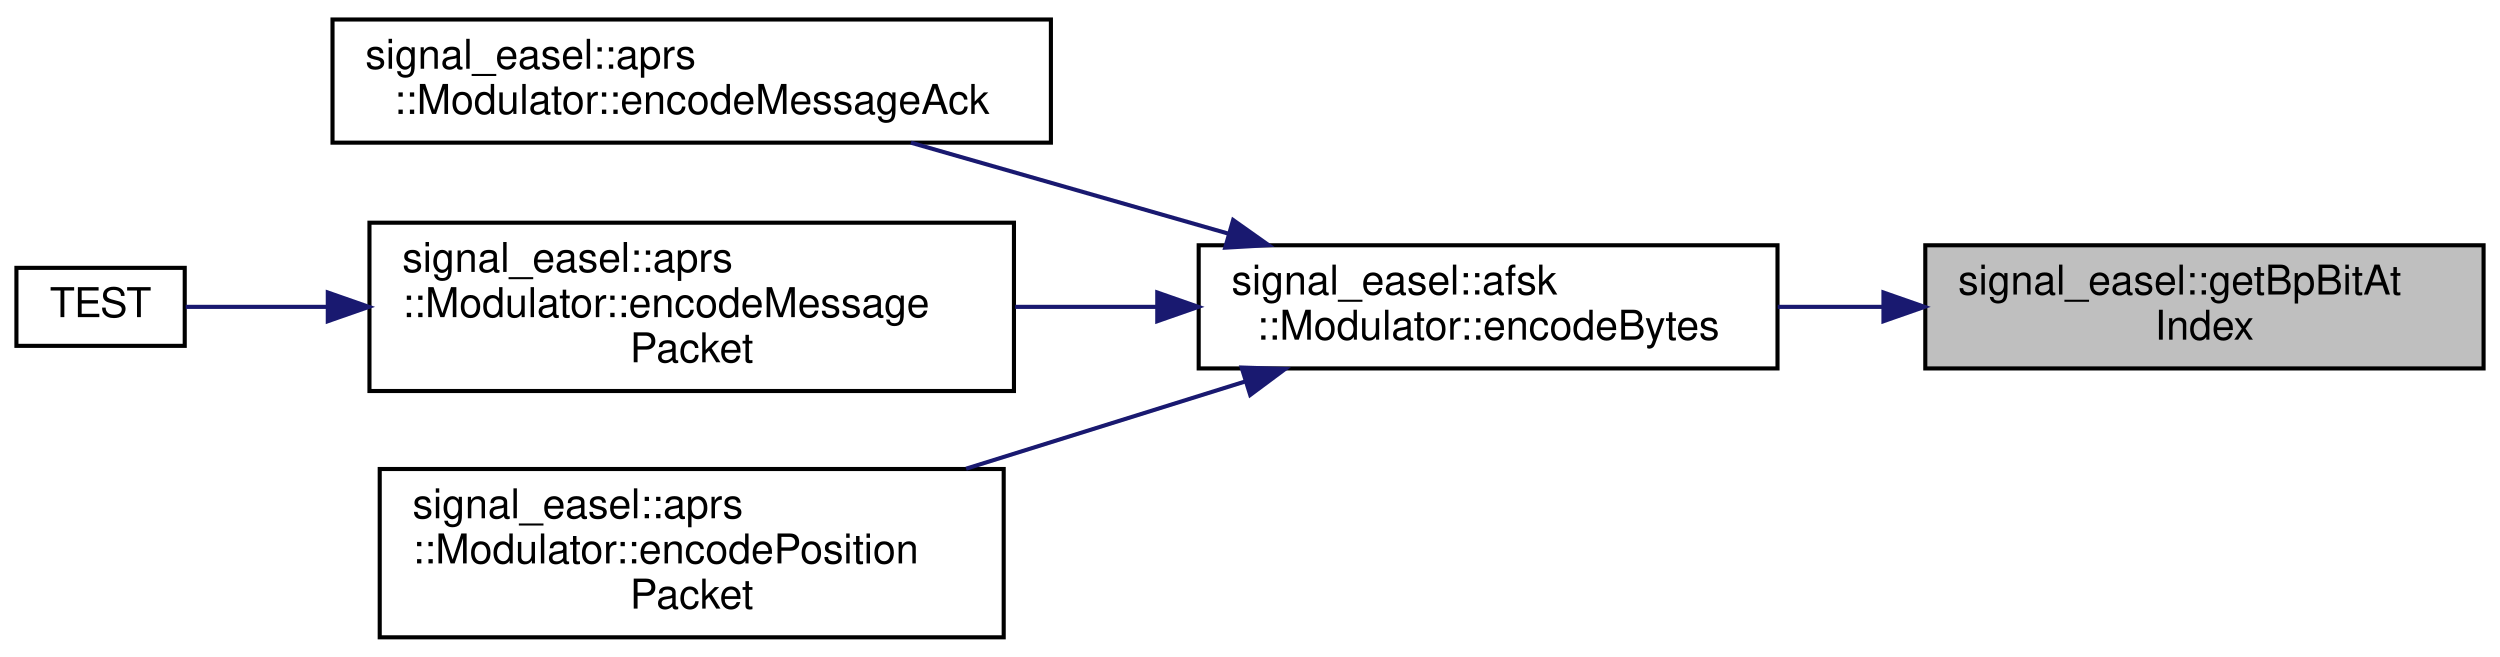
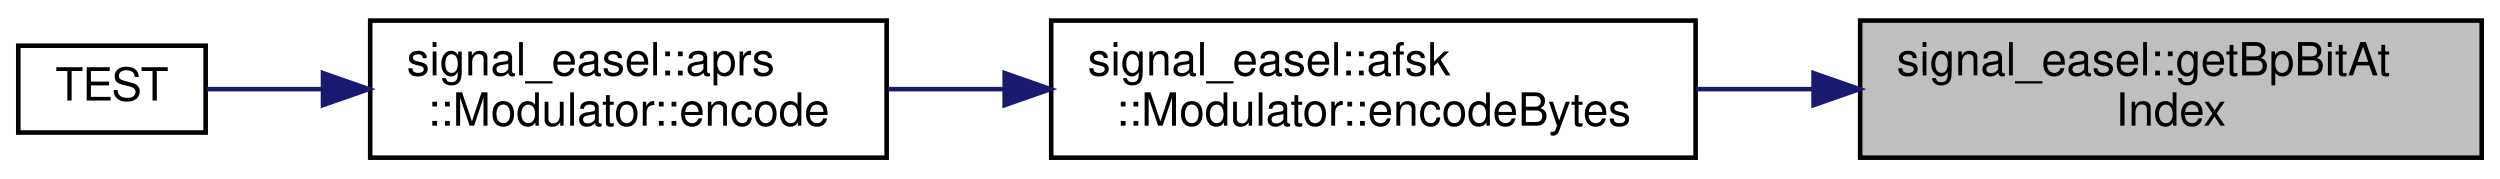
- <svg xmlns="http://www.w3.org/2000/svg" xmlns:xlink="http://www.w3.org/1999/xlink" width="609pt" height="160pt" viewBox="0.00 0.00 609.00 159.50">
-   <g id="graph0" class="graph" transform="scale(1 1) rotate(0) translate(4 155.5)">
+ <svg xmlns="http://www.w3.org/2000/svg" xmlns:xlink="http://www.w3.org/1999/xlink" width="547pt" height="39pt" viewBox="0.00 0.00 547.00 39.00">
+   <g id="graph0" class="graph" transform="scale(1 1) rotate(0) translate(4 35)">
    <g id="node1" class="node">
      <g id="a_node1">
        <a xlink:title="Gets the bipolar value of a bit at a given index from a vector of bytes.">
-           <polygon fill="#bfbfbf" stroke="black" points="465,-66 465,-96 601,-96 601,-66 465,-66" />
-           <text text-anchor="start" x="473" y="-84" font-family="Helvetica,sans-Serif" font-size="10.00">signal_easel::getBpBitAt</text>
-           <text text-anchor="middle" x="533" y="-73" font-family="Helvetica,sans-Serif" font-size="10.00">Index</text>
+           <polygon fill="#bfbfbf" stroke="black" points="403,-0.5 403,-30.5 539,-30.5 539,-0.5 403,-0.5" />
+           <text text-anchor="start" x="411" y="-18.5" font-family="Helvetica,sans-Serif" font-size="10.00">signal_easel::getBpBitAt</text>
+           <text text-anchor="middle" x="471" y="-7.5" font-family="Helvetica,sans-Serif" font-size="10.00">Index</text>
        </a>
      </g>
    </g>
    <g id="node2" class="node">
      <g id="a_node2">
        <a xlink:href="classsignal__easel_1_1afsk_1_1Modulator.html#a8e377665e5432ebb66de359635aeeafb" target="_top" xlink:title="This is overridden by the child classes to encode the data that is passed in by addBytes and addStrin...">
-           <polygon fill="none" stroke="black" points="288,-66 288,-96 429,-96 429,-66 288,-66" />
-           <text text-anchor="start" x="296" y="-84" font-family="Helvetica,sans-Serif" font-size="10.00">signal_easel::afsk</text>
-           <text text-anchor="middle" x="358.5" y="-73" font-family="Helvetica,sans-Serif" font-size="10.00">::Modulator::encodeBytes</text>
+           <polygon fill="none" stroke="black" points="226,-0.5 226,-30.5 367,-30.5 367,-0.5 226,-0.5" />
+           <text text-anchor="start" x="234" y="-18.5" font-family="Helvetica,sans-Serif" font-size="10.00">signal_easel::afsk</text>
+           <text text-anchor="middle" x="296.5" y="-7.5" font-family="Helvetica,sans-Serif" font-size="10.00">::Modulator::encodeBytes</text>
        </a>
      </g>
    </g>
    <g id="edge1" class="edge">
-       <path fill="none" stroke="midnightblue" d="M454.54,-81C446.05,-81 437.45,-81 429.06,-81" />
-       <polygon fill="midnightblue" stroke="midnightblue" points="454.81,-84.5 464.81,-81 454.81,-77.5 454.81,-84.5" />
+       <path fill="none" stroke="midnightblue" d="M392.54,-15.5C384.05,-15.5 375.45,-15.5 367.06,-15.5" />
+       <polygon fill="midnightblue" stroke="midnightblue" points="392.81,-19 402.81,-15.5 392.81,-12 392.81,-19" />
    </g>
    <g id="node3" class="node">
      <g id="a_node3">
-         <a xlink:href="classsignal__easel_1_1aprs_1_1Modulator.html#adfa8809d1c11321b9ff2c7efe7f58499" target="_top" xlink:title=" ">
-           <polygon fill="none" stroke="black" points="77,-121 77,-151 252,-151 252,-121 77,-121" />
-           <text text-anchor="start" x="85" y="-139" font-family="Helvetica,sans-Serif" font-size="10.00">signal_easel::aprs</text>
-           <text text-anchor="middle" x="164.5" y="-128" font-family="Helvetica,sans-Serif" font-size="10.00">::Modulator::encodeMessageAck</text>
+         <a xlink:href="classsignal__easel_1_1aprs_1_1Modulator.html#a8ae067701382dec1680b786583ace687" target="_top" xlink:title=" ">
+           <polygon fill="none" stroke="black" points="77,-0.5 77,-30.5 190,-30.5 190,-0.5 77,-0.5" />
+           <text text-anchor="start" x="85" y="-18.5" font-family="Helvetica,sans-Serif" font-size="10.00">signal_easel::aprs</text>
+           <text text-anchor="middle" x="133.5" y="-7.5" font-family="Helvetica,sans-Serif" font-size="10.00">::Modulator::encode</text>
        </a>
      </g>
    </g>
    <g id="edge2" class="edge">
-       <path fill="none" stroke="midnightblue" d="M295.29,-98.82C270.3,-105.98 241.81,-114.14 217.9,-120.99" />
-       <polygon fill="midnightblue" stroke="midnightblue" points="296.39,-102.15 305.04,-96.03 294.46,-95.42 296.39,-102.15" />
+       <path fill="none" stroke="midnightblue" d="M215.73,-15.5C207.11,-15.5 198.48,-15.5 190.23,-15.5" />
+       <polygon fill="midnightblue" stroke="midnightblue" points="215.82,-19 225.82,-15.5 215.82,-12 215.82,-19" />
    </g>
    <g id="node4" class="node">
      <g id="a_node4">
-         <a xlink:href="classsignal__easel_1_1aprs_1_1Modulator.html#a147321b48c2e282c62863f114702e54f" target="_top" xlink:title=" ">
-           <polygon fill="none" stroke="black" points="86,-60.5 86,-101.5 243,-101.5 243,-60.5 86,-60.5" />
-           <text text-anchor="start" x="94" y="-89.5" font-family="Helvetica,sans-Serif" font-size="10.00">signal_easel::aprs</text>
-           <text text-anchor="start" x="94" y="-78.5" font-family="Helvetica,sans-Serif" font-size="10.00">::Modulator::encodeMessage</text>
-           <text text-anchor="middle" x="164.5" y="-67.5" font-family="Helvetica,sans-Serif" font-size="10.00">Packet</text>
+         <a xlink:href="aprs__test_8cpp.html#aea66d1824e3f1e27598adf99ac6a089a" target="_top" xlink:title=" ">
+           <polygon fill="none" stroke="black" points="0,-6 0,-25 41,-25 41,-6 0,-6" />
+           <text text-anchor="middle" x="20.5" y="-13" font-family="Helvetica,sans-Serif" font-size="10.00">TEST</text>
        </a>
      </g>
    </g>
    <g id="edge3" class="edge">
-       <path fill="none" stroke="midnightblue" d="M277.6,-81C266.26,-81 254.61,-81 243.3,-81" />
-       <polygon fill="midnightblue" stroke="midnightblue" points="277.91,-84.5 287.91,-81 277.91,-77.5 277.91,-84.5" />
-     </g>
-     <g id="node6" class="node">
-       <g id="a_node6">
-         <a xlink:href="classsignal__easel_1_1aprs_1_1Modulator.html#a943e392227656943d7db842e1889d805" target="_top" xlink:title=" ">
-           <polygon fill="none" stroke="black" points="88.5,-0.5 88.5,-41.5 240.5,-41.5 240.5,-0.5 88.5,-0.5" />
-           <text text-anchor="start" x="96.5" y="-29.5" font-family="Helvetica,sans-Serif" font-size="10.00">signal_easel::aprs</text>
-           <text text-anchor="start" x="96.5" y="-18.5" font-family="Helvetica,sans-Serif" font-size="10.00">::Modulator::encodePosition</text>
-           <text text-anchor="middle" x="164.5" y="-7.5" font-family="Helvetica,sans-Serif" font-size="10.00">Packet</text>
-         </a>
-       </g>
-     </g>
-     <g id="edge5" class="edge">
-       <path fill="none" stroke="midnightblue" d="M299.42,-62.85C277.94,-56.14 253.45,-48.49 231.34,-41.58" />
-       <polygon fill="midnightblue" stroke="midnightblue" points="298.46,-66.22 309.05,-65.86 300.55,-59.54 298.46,-66.22" />
-     </g>
-     <g id="node5" class="node">
-       <g id="a_node5">
-         <a xlink:href="aprs__test_8cpp.html#aea66d1824e3f1e27598adf99ac6a089a" target="_top" xlink:title=" ">
-           <polygon fill="none" stroke="black" points="0,-71.5 0,-90.5 41,-90.5 41,-71.5 0,-71.5" />
-           <text text-anchor="middle" x="20.5" y="-78.5" font-family="Helvetica,sans-Serif" font-size="10.00">TEST</text>
-         </a>
-       </g>
-     </g>
-     <g id="edge4" class="edge">
-       <path fill="none" stroke="midnightblue" d="M75.84,-81C62.91,-81 50.76,-81 41.24,-81" />
-       <polygon fill="midnightblue" stroke="midnightblue" points="75.85,-84.5 85.85,-81 75.85,-77.5 75.85,-84.5" />
+       <path fill="none" stroke="midnightblue" d="M66.58,-15.5C57.37,-15.5 48.56,-15.5 41.21,-15.5" />
+       <polygon fill="midnightblue" stroke="midnightblue" points="66.67,-19 76.67,-15.5 66.67,-12 66.67,-19" />
    </g>
  </g>
</svg>
